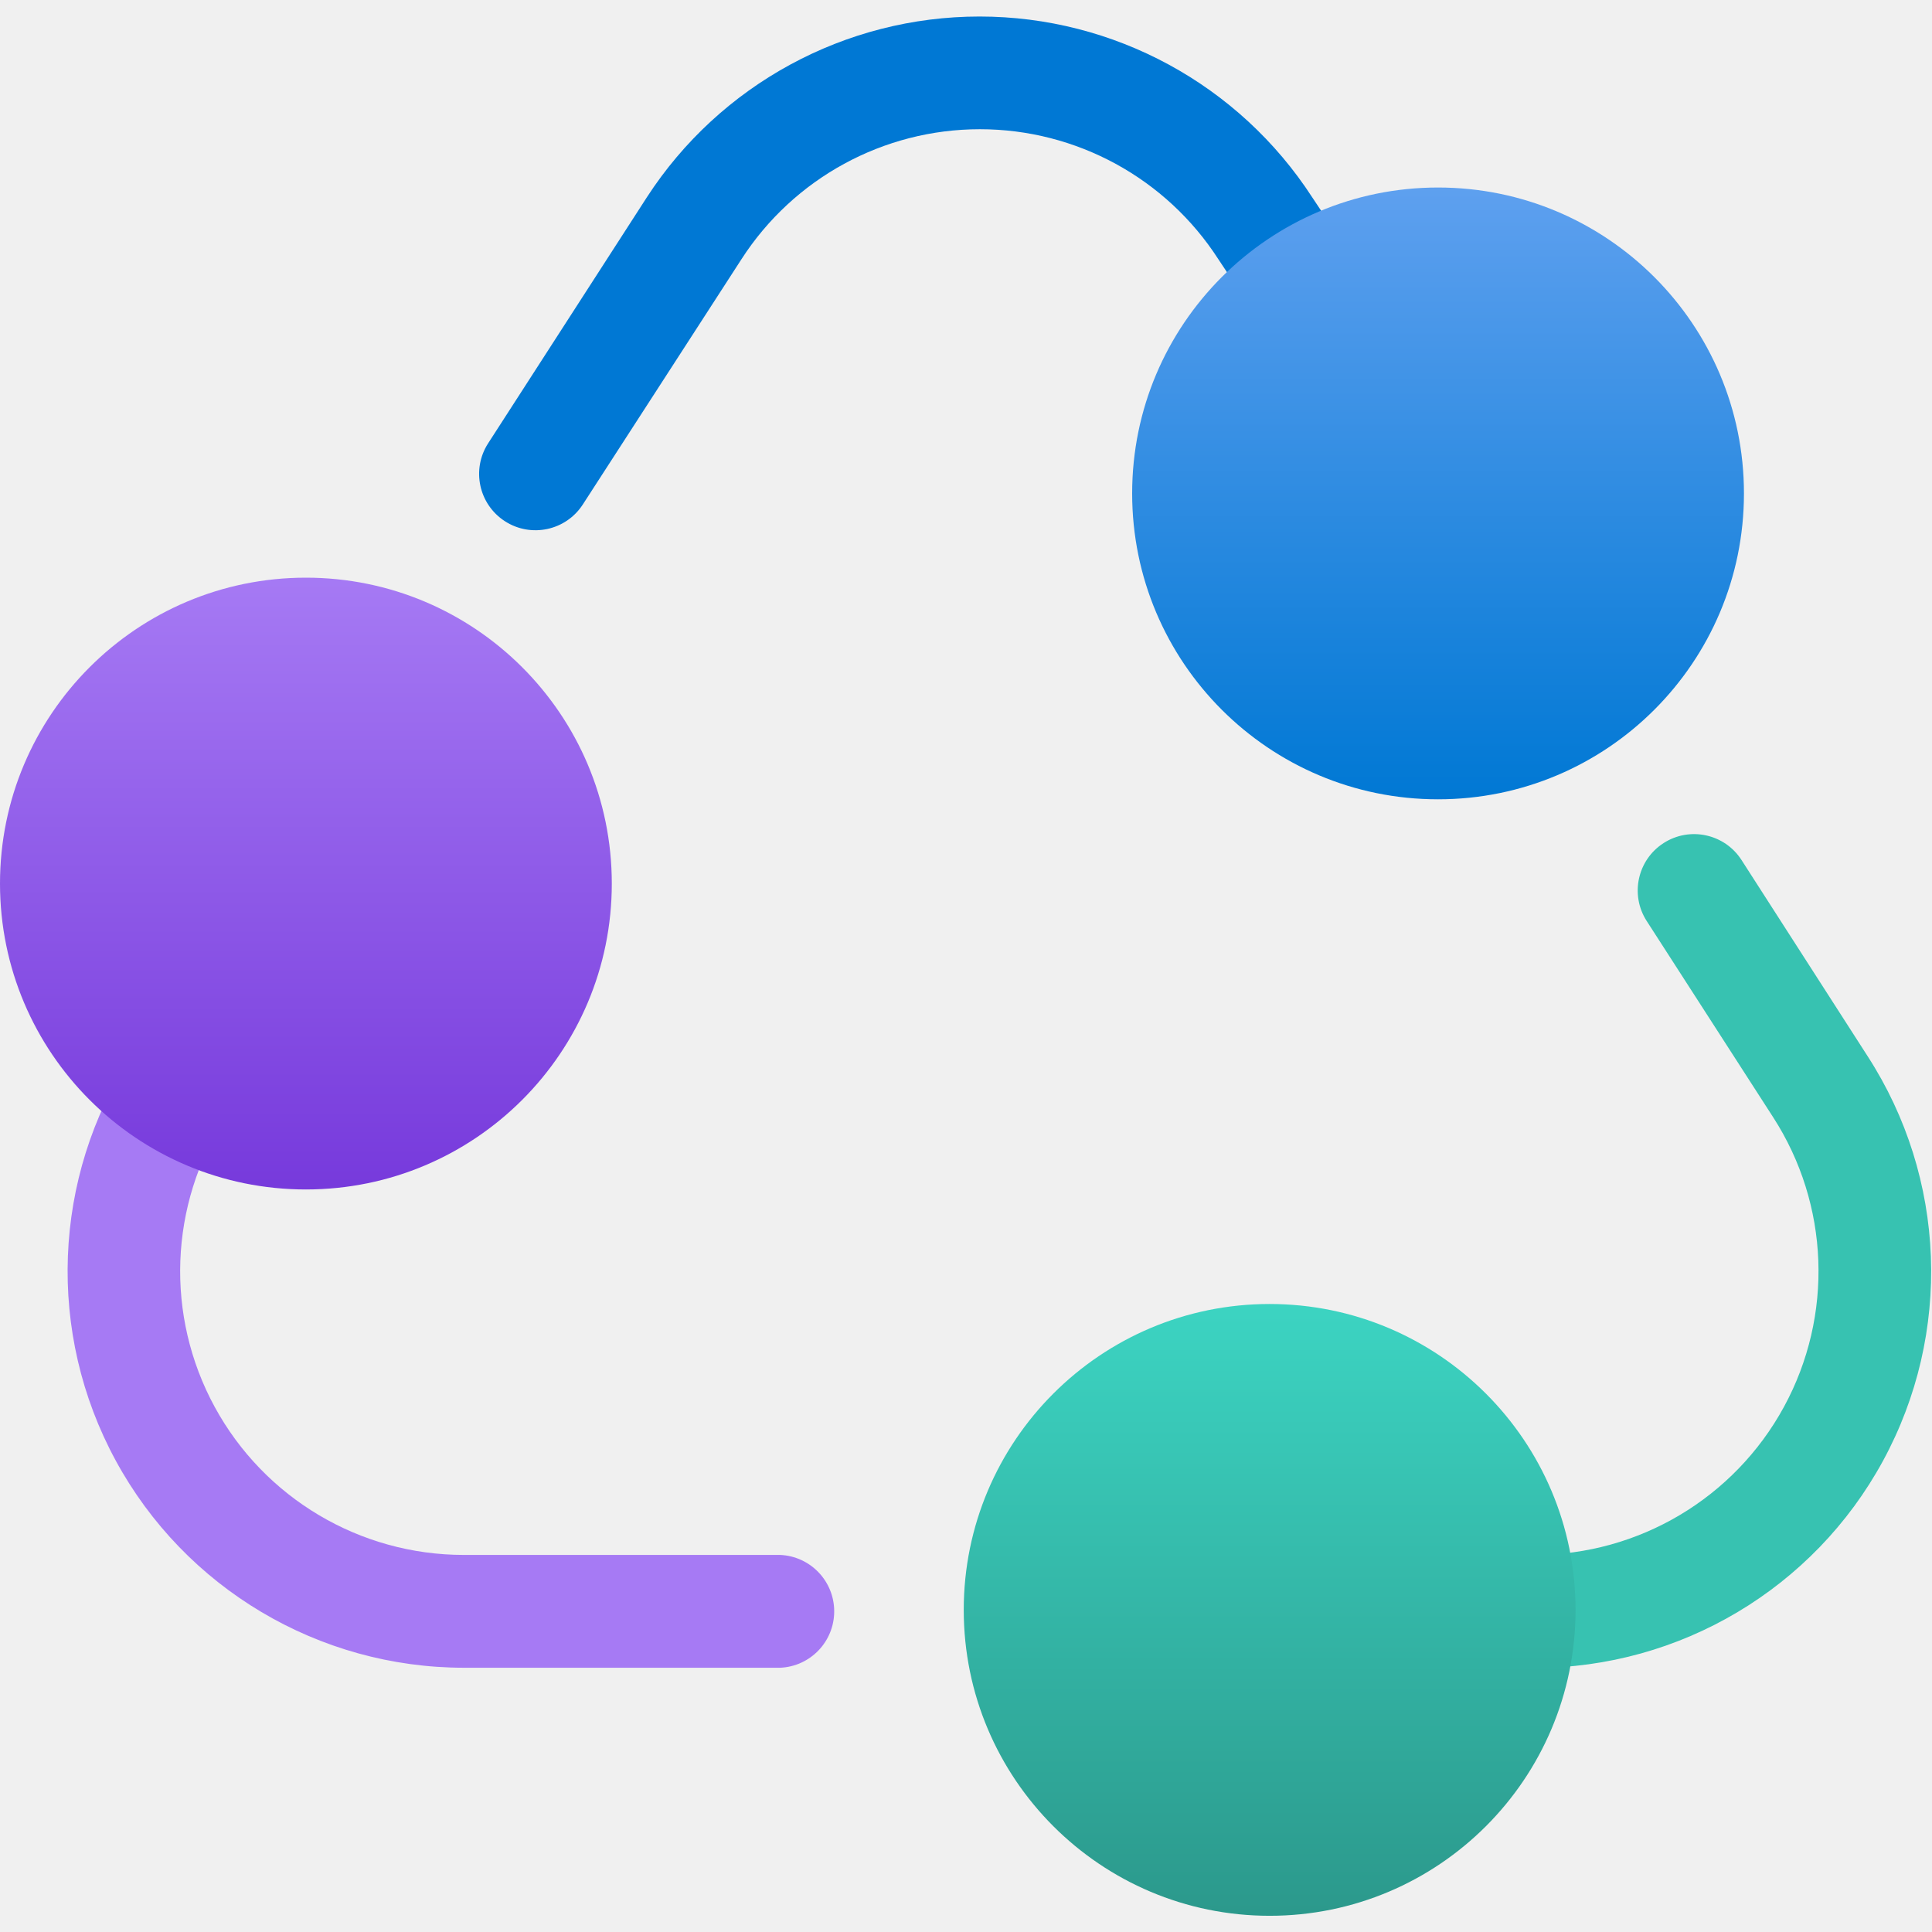
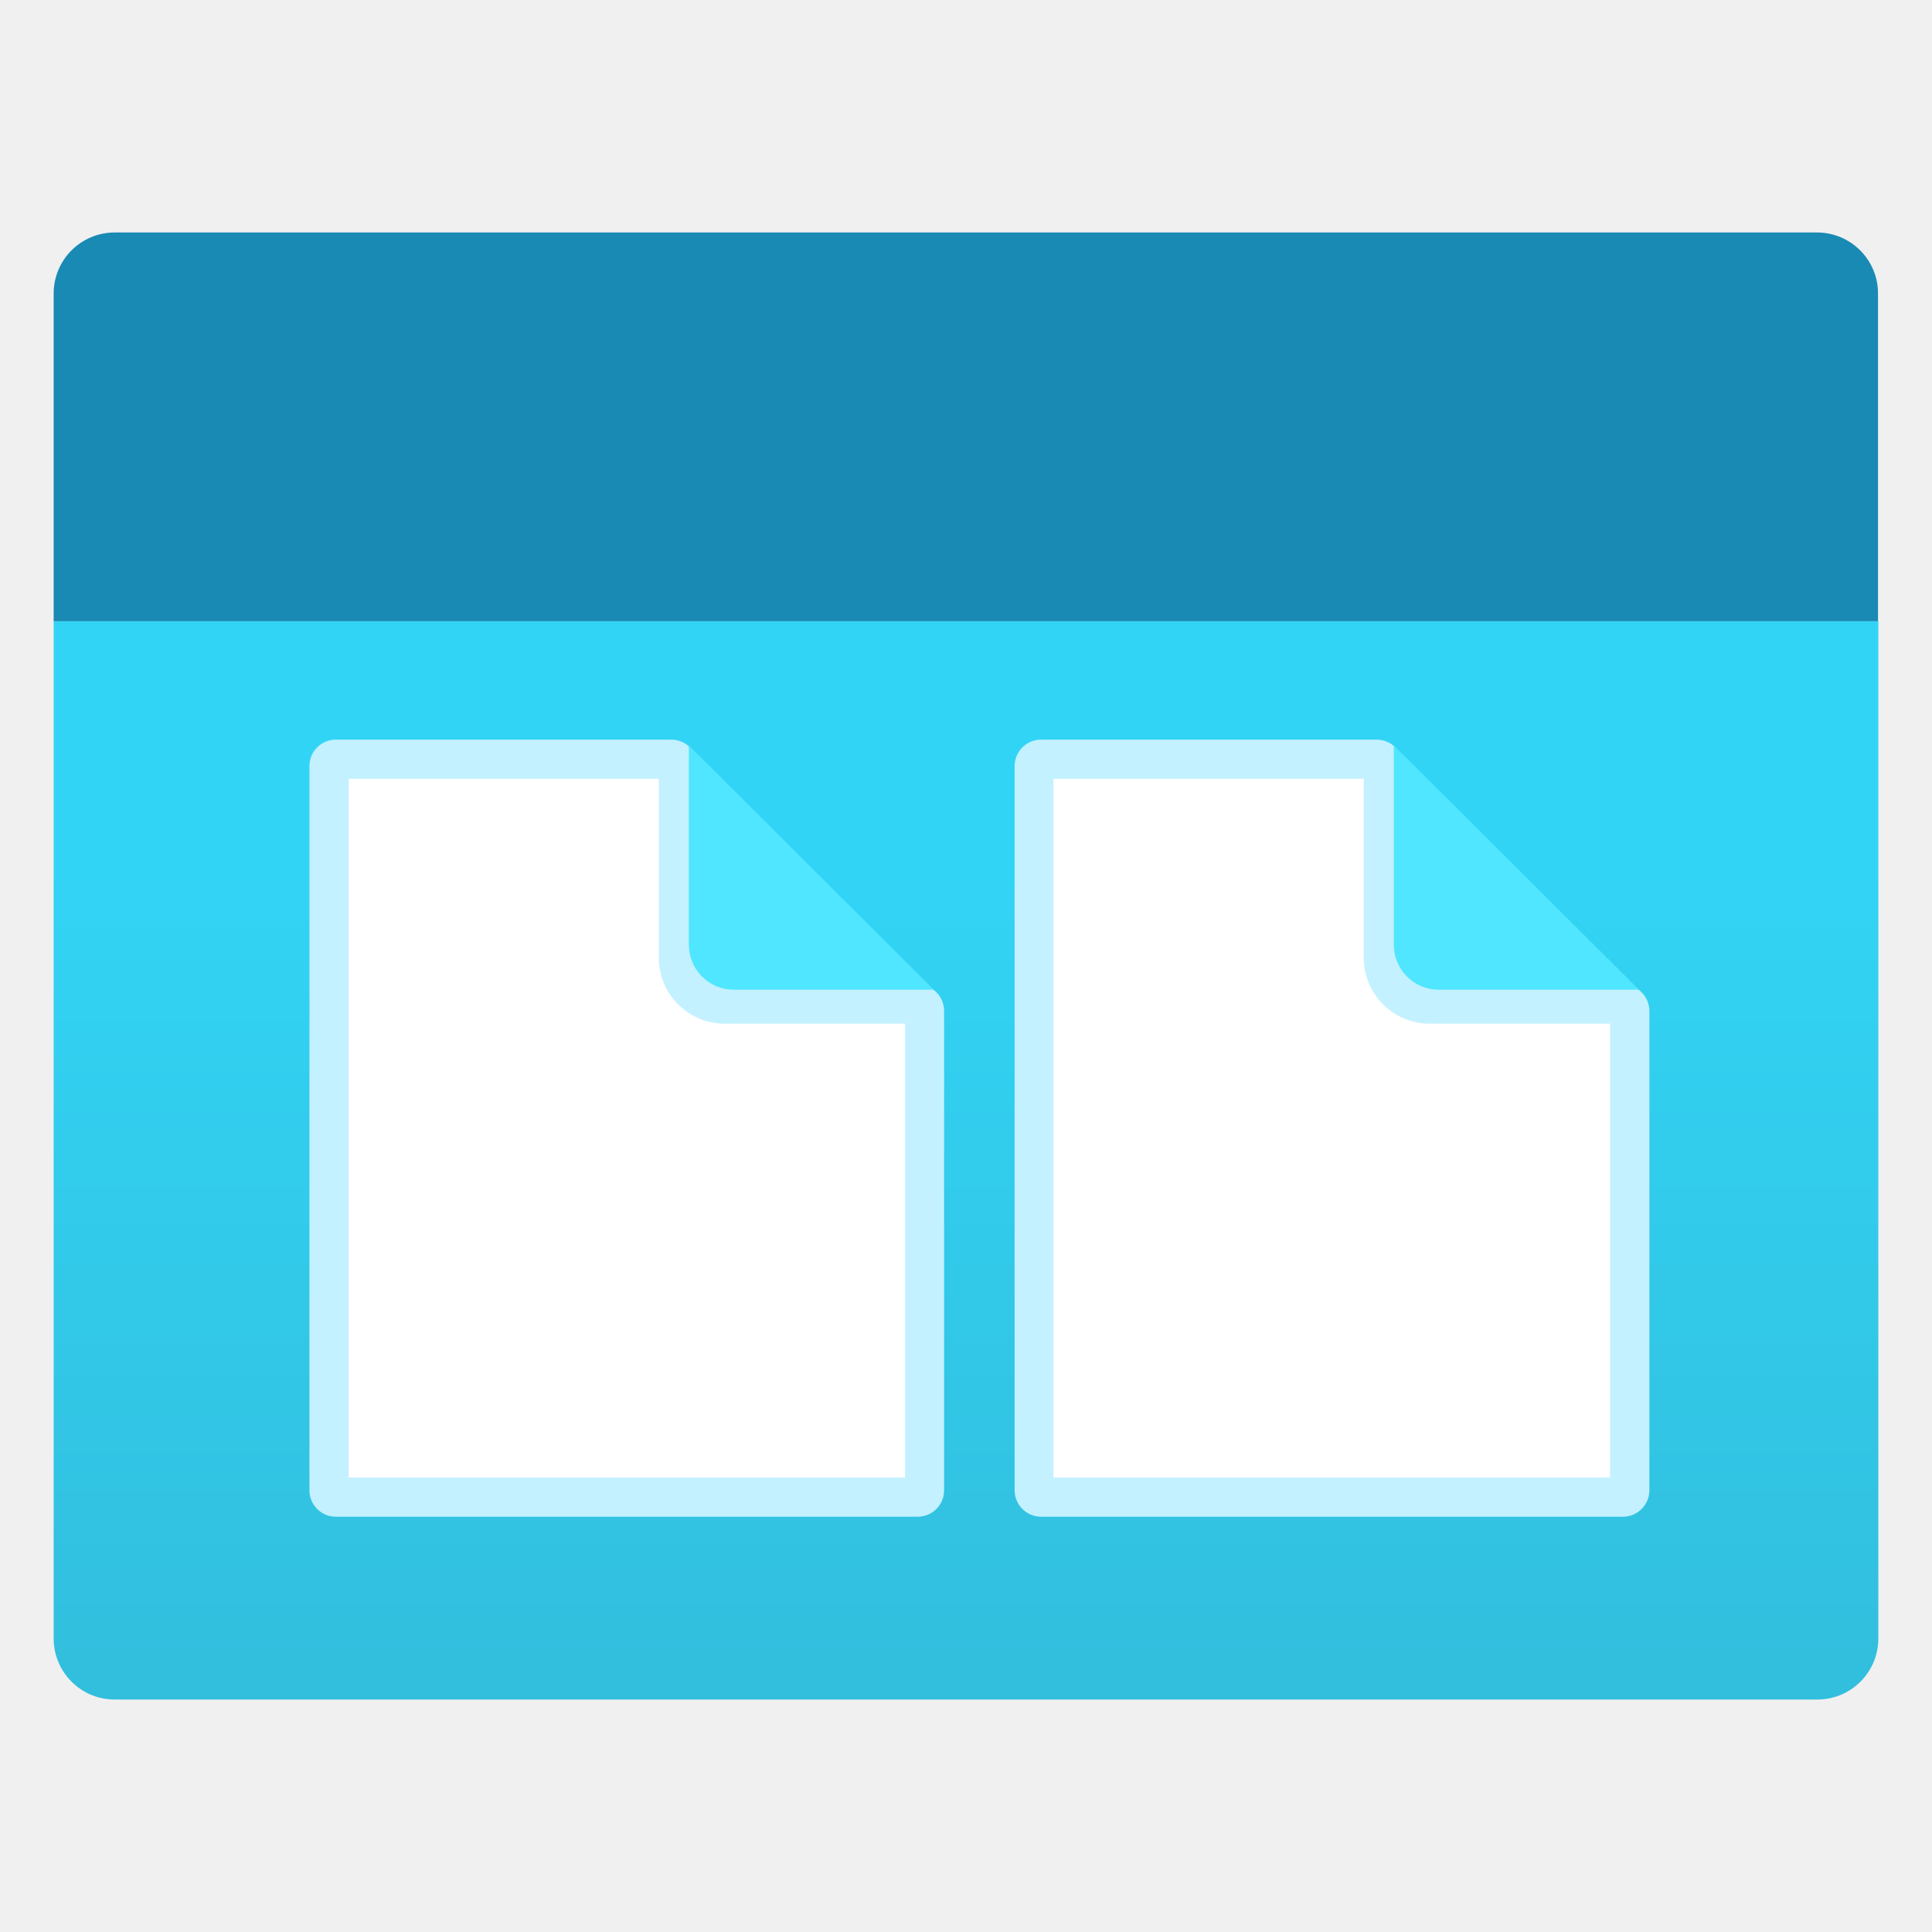
<svg xmlns="http://www.w3.org/2000/svg" width="18" height="18" viewBox="0 0 18 18">
  <defs>
-     <linearGradient id="b774912a-6f06-40f4-8e31-f2d4dd61d2af" x1="13.398" y1="1.747" x2="13.398" y2="7.447" gradientUnits="userSpaceOnUse">
-       <stop offset="0" stop-color="#5ea0ef" />
-       <stop offset="1" stop-color="#0078d4" />
-     </linearGradient>
-     <linearGradient id="b0e57c80-1696-42e1-919b-c03f7e5b85f1" x1="2.85" y1="5.341" x2="2.85" y2="11.041" gradientUnits="userSpaceOnUse">
-       <stop offset="0" stop-color="#a67af4" />
-       <stop offset="1" stop-color="#773adc" />
-     </linearGradient>
-     <linearGradient id="e7877f44-c141-4bbe-939d-1da5b61be46b" x1="11.829" y1="12.149" x2="11.829" y2="20.004" gradientUnits="userSpaceOnUse">
-       <stop offset="0" stop-color="#3cd4c2" />
-       <stop offset="1" stop-color="#258277" />
+     <linearGradient id="a" x1="9" y1="15.834" x2="9" y2="5.788" gradientUnits="userSpaceOnUse">
+       <stop offset="0" stop-color="#32bedd" />
+       <stop offset=".775" stop-color="#32d4f5" />
    </linearGradient>
  </defs>
-   <path d="M14.428,6.615a.526.526,0,0,1-.438-.235L11.351,2.415a2.643,2.643,0,0,0-4.443,0L5.43,4.7a.525.525,0,0,1-.882-.57L6.026,1.839a3.694,3.694,0,0,1,6.2,0L14.865,5.8a.526.526,0,0,1-.437.817Z" fill="#0078d4" />
-   <path d="M14.3,15.538H11.131a.526.526,0,0,1,0-1.051H14.3a2.644,2.644,0,0,0,2.22-4.078L15.342,8.581a.525.525,0,0,1,.883-.569L17.4,9.84a3.694,3.694,0,0,1-3.1,5.7Z" fill="#37c2b1" />
-   <path d="M7.269,15.538H4.322a3.694,3.694,0,0,1-3.1-5.7L3.166,6.863a.525.525,0,0,1,.879.575L2.1,10.412a2.643,2.643,0,0,0,2.221,4.075H7.269a.526.526,0,0,1,0,1.051Z" fill="#a67af4" />
-   <circle cx="13.398" cy="4.597" r="2.85" fill="url(#b774912a-6f06-40f4-8e31-f2d4dd61d2af)" />
-   <path d="M2.849,5.382A2.85,2.85,0,1,0,5.7,8.231,2.85,2.85,0,0,0,2.849,5.382Z" fill="url(#b0e57c80-1696-42e1-919b-c03f7e5b85f1)" />
-   <path d="M11.828,12.149A2.85,2.85,0,1,0,14.679,15,2.851,2.851,0,0,0,11.828,12.149Z" fill="url(#e7877f44-c141-4bbe-939d-1da5b61be46b)" />
+   <path d="M.5 5.788h17v9.478a.568.568 0 01-.568.568H1.068a.568.568 0 01-.568-.568V5.788z" fill="url(#a)" />
+   <path d="M1.071 2.166h15.858a.568.568 0 01.568.568v3.054H.5V2.734a.568.568 0 01.571-.568z" fill="#198ab3" />
+   <path d="M12.818 6.945H9.737a.243.243 0 00-.243.243v6.646a.243.243 0 00.243.243h5.34a.243.243 0 00.244-.243v-4.4a.244.244 0 00-.244-.244h-1.772a.243.243 0 01-.243-.244V7.188a.243.243 0 00-.244-.243z" fill="#fff" />
+   <path d="M12.706 7.256v1.669a.613.613 0 00.612.612H15v4.229H9.815v-6.51h2.891m.118-.365H9.7a.247.247 0 00-.247.247v6.746a.247.247 0 00.247.247h5.42a.247.247 0 00.247-.247V9.419a.248.248 0 00-.247-.247h-1.8a.247.247 0 01-.247-.247V7.138a.247.247 0 00-.247-.247z" fill="#c3f1ff" />
+   <path d="M15.27 9.221l-2.284-2.276V8.8a.418.418 0 00.416.421z" fill="#50e6ff" />
+   <path d="M6.251 6.945H3.169a.243.243 0 00-.243.243v6.646a.243.243 0 00.243.243H8.51a.243.243 0 00.243-.243v-4.4a.243.243 0 00-.243-.244H6.737a.243.243 0 01-.243-.244V7.188a.243.243 0 00-.243-.243z" fill="#fff" />
+   <path d="M6.138 7.256v1.669a.613.613 0 00.612.612h1.682v4.229H3.248v-6.51h2.89m.118-.365H3.13a.246.246 0 00-.247.247v6.746a.246.246 0 00.247.247h5.419a.246.246 0 00.247-.247V9.419a.247.247 0 00-.247-.247H6.75a.248.248 0 01-.25-.247V7.138a.246.246 0 00-.247-.247z" fill="#c3f1ff" />
+   <path d="M8.7 9.221L6.418 6.945V8.8a.418.418 0 00.416.421z" fill="#50e6ff" />
</svg>
